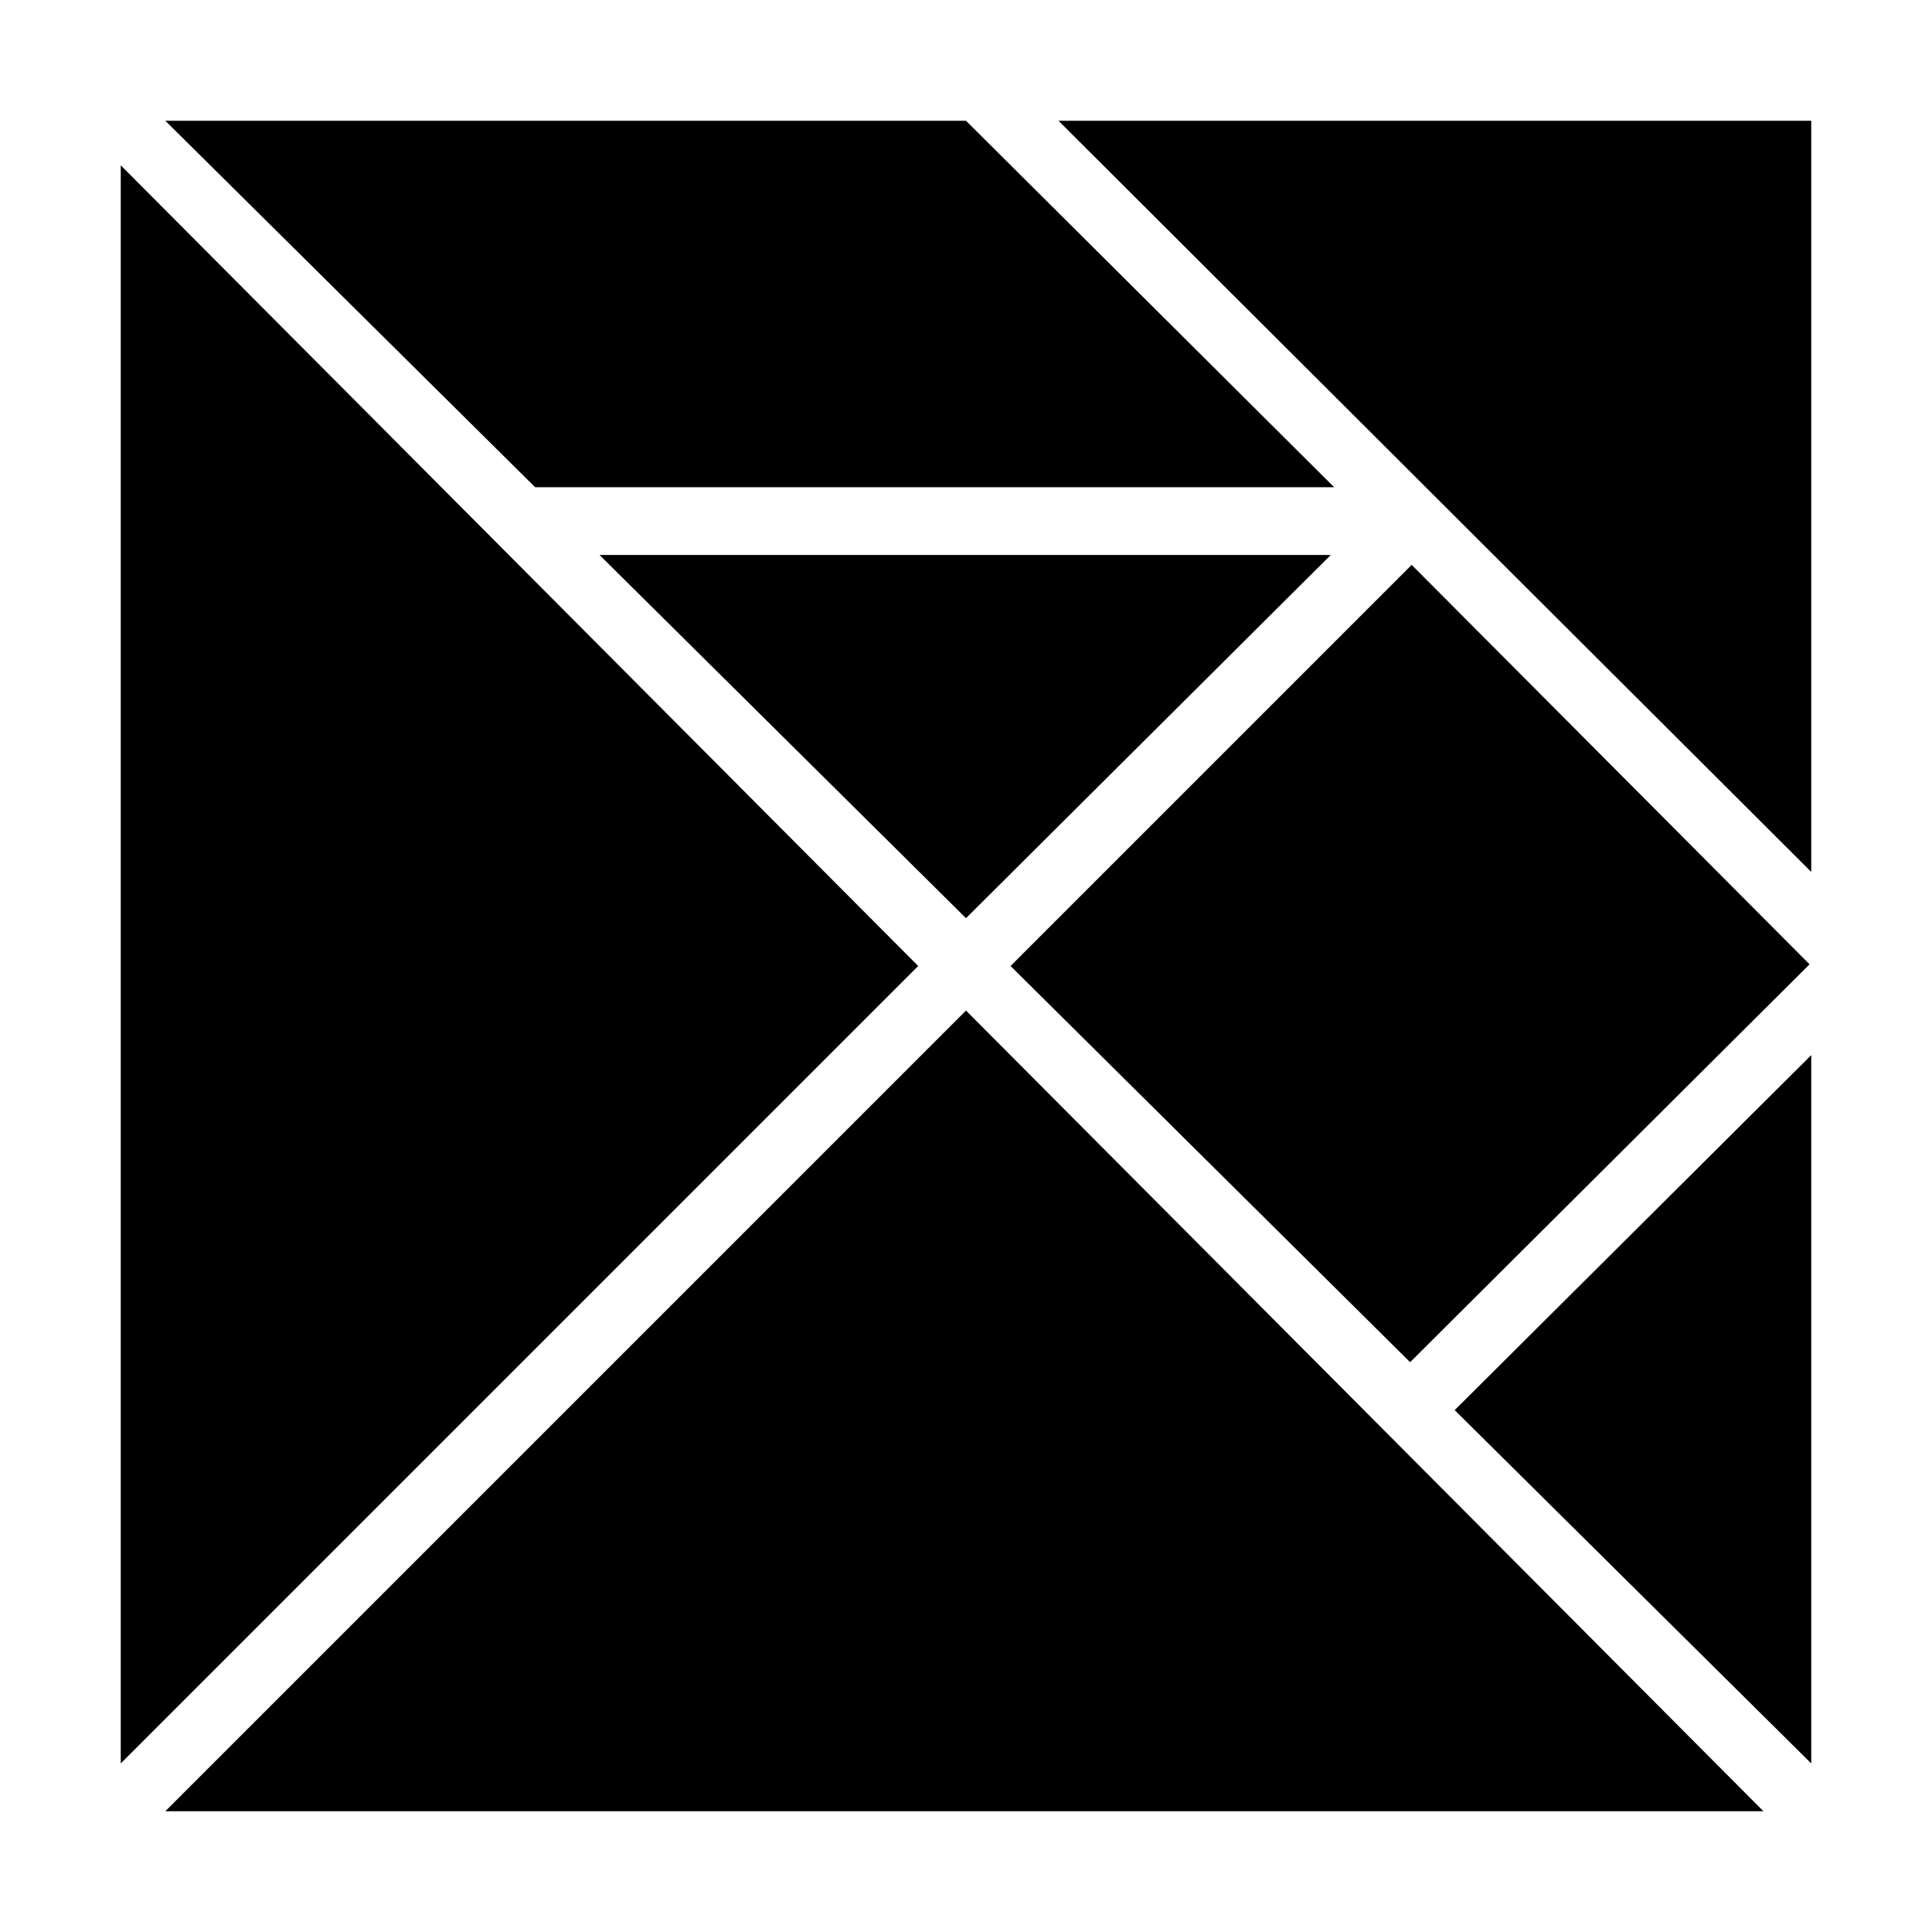
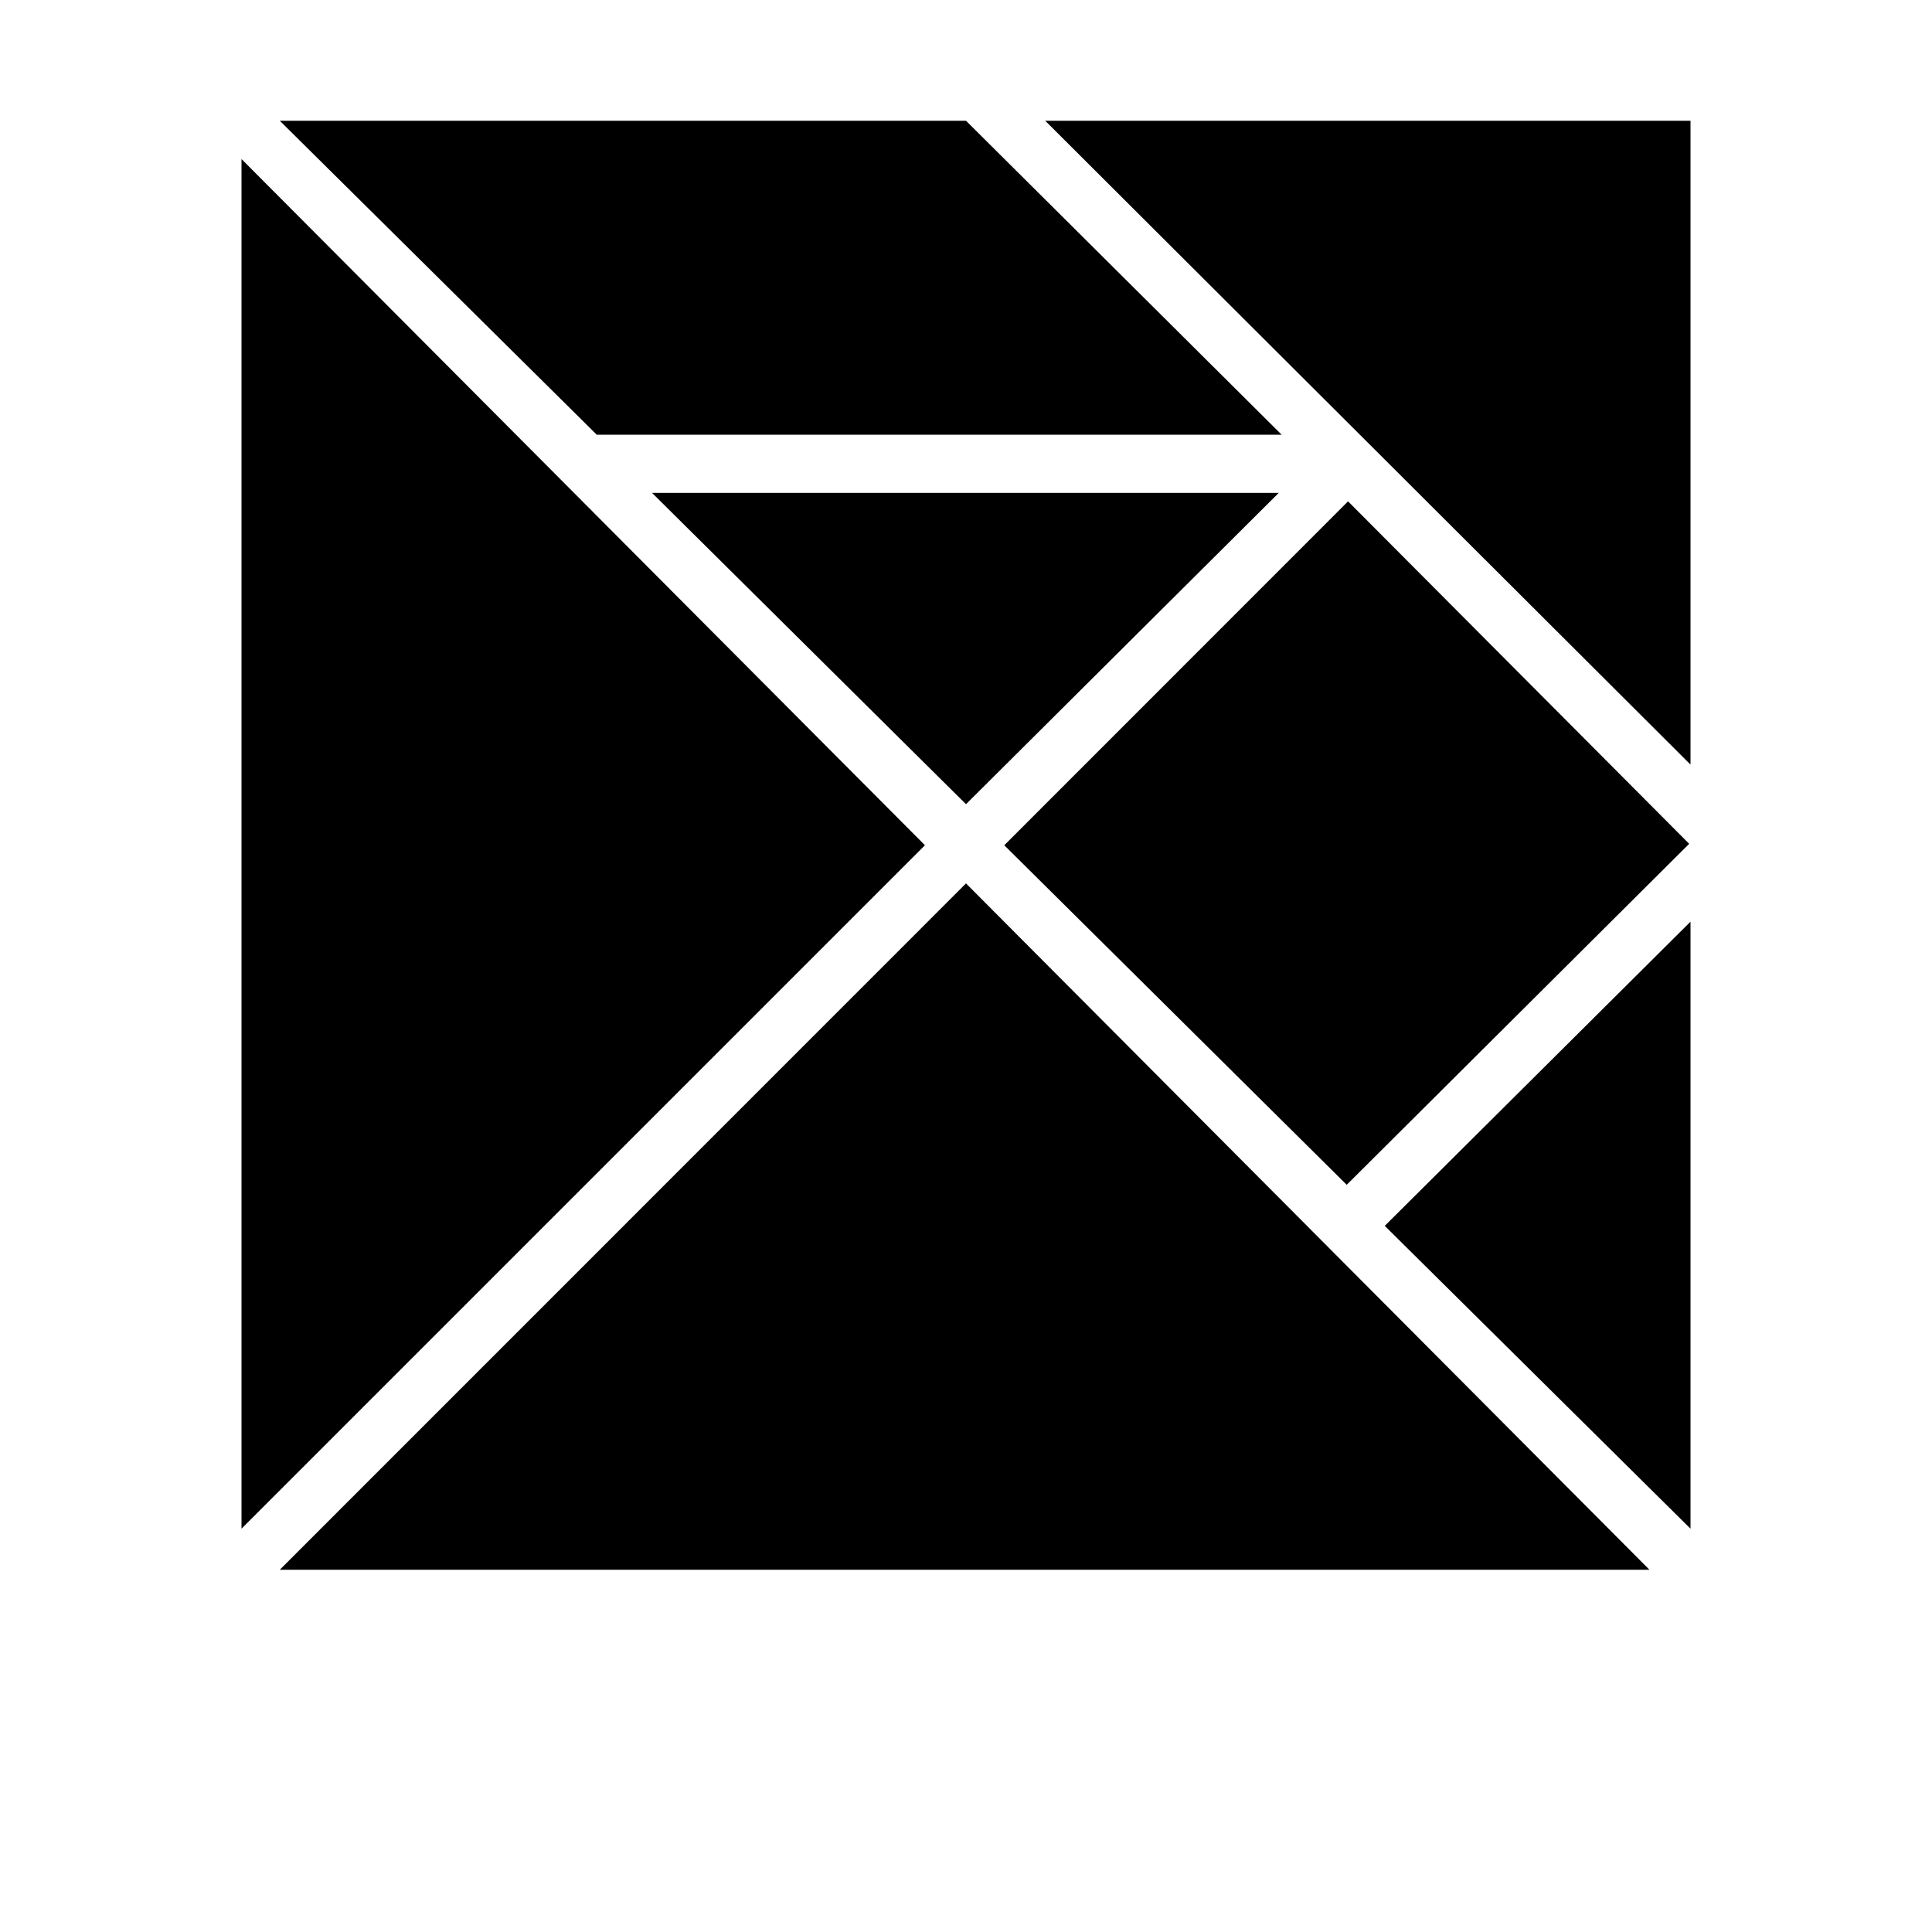
<svg xmlns="http://www.w3.org/2000/svg" width="16" height="16" viewBox="0 0 16 16">
  <defs>
    <style>
      .i-color {
        fill: #000;
        fill-rule: evenodd;
      }
    </style>
  </defs>
-   <path id="file_type_elm.svg" class="i-color" d="M8,7.604 L11.021,4.596 L4.965,4.596 L8,7.604 Z M1.369,1 L4.432,4.035 L11.049,4.035 L8,1 L1.369,1 Z M8.369,8 L11.678,11.281 L14.986,7.986 L11.691,4.678 L8.369,8 Z M15,7.221 L15,1 L8.766,1 L15,7.221 Z M7.604,8 L1,1.369 L1,14.604 L7.604,8 Z M12.047,11.678 L15,14.604 L15,8.738 L12.047,11.678 Z M8,8.369 L1.369,15 L14.604,15 L8,8.369 Z" />
+   <path id="file_type_elm.svg" class="i-color" d="M8,6.66l2.59-2.578H5.4ZM2.317,1L4.942,3.6h5.672L8,1H2.317Zm6,6,2.836,2.812,2.836-2.824L11.164,4.152ZM14,6.332V1H8.656ZM7.66,7L2,1.317V12.66Zm3.808,3.152L14,12.66V7.633ZM8,7.316L2.317,13H13.66Z" transform="translate(0 0)" />
</svg>
